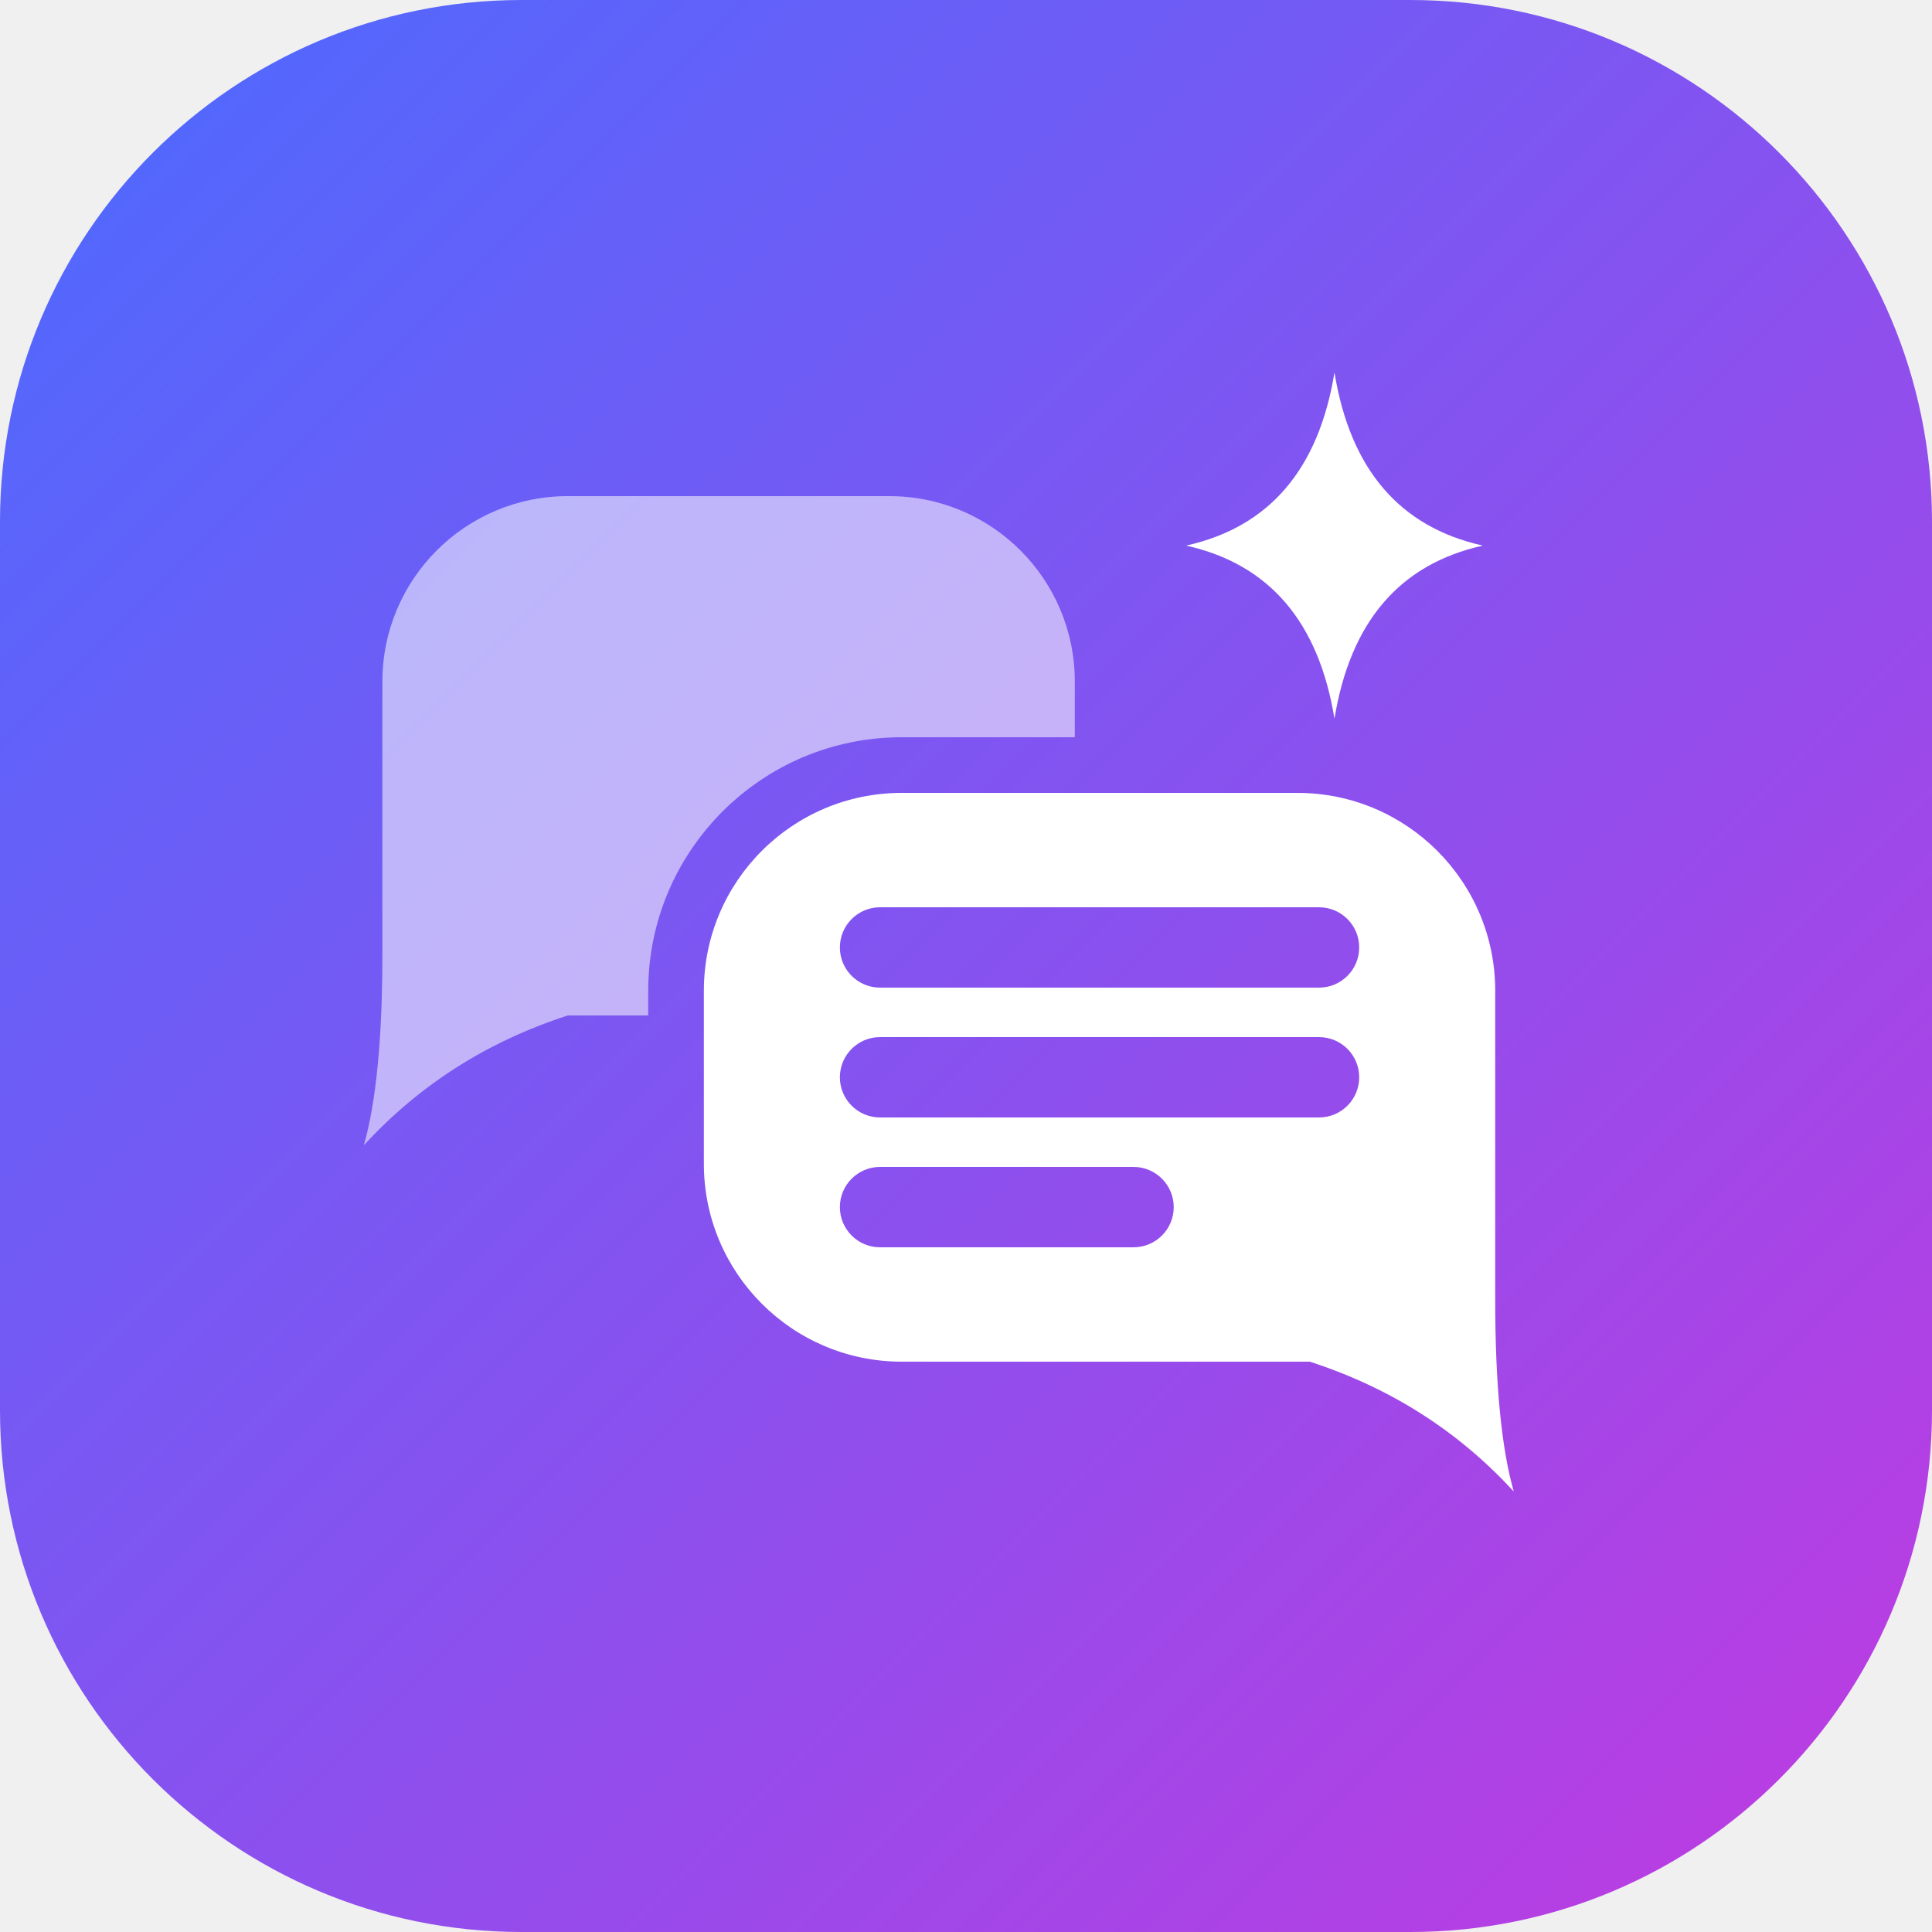
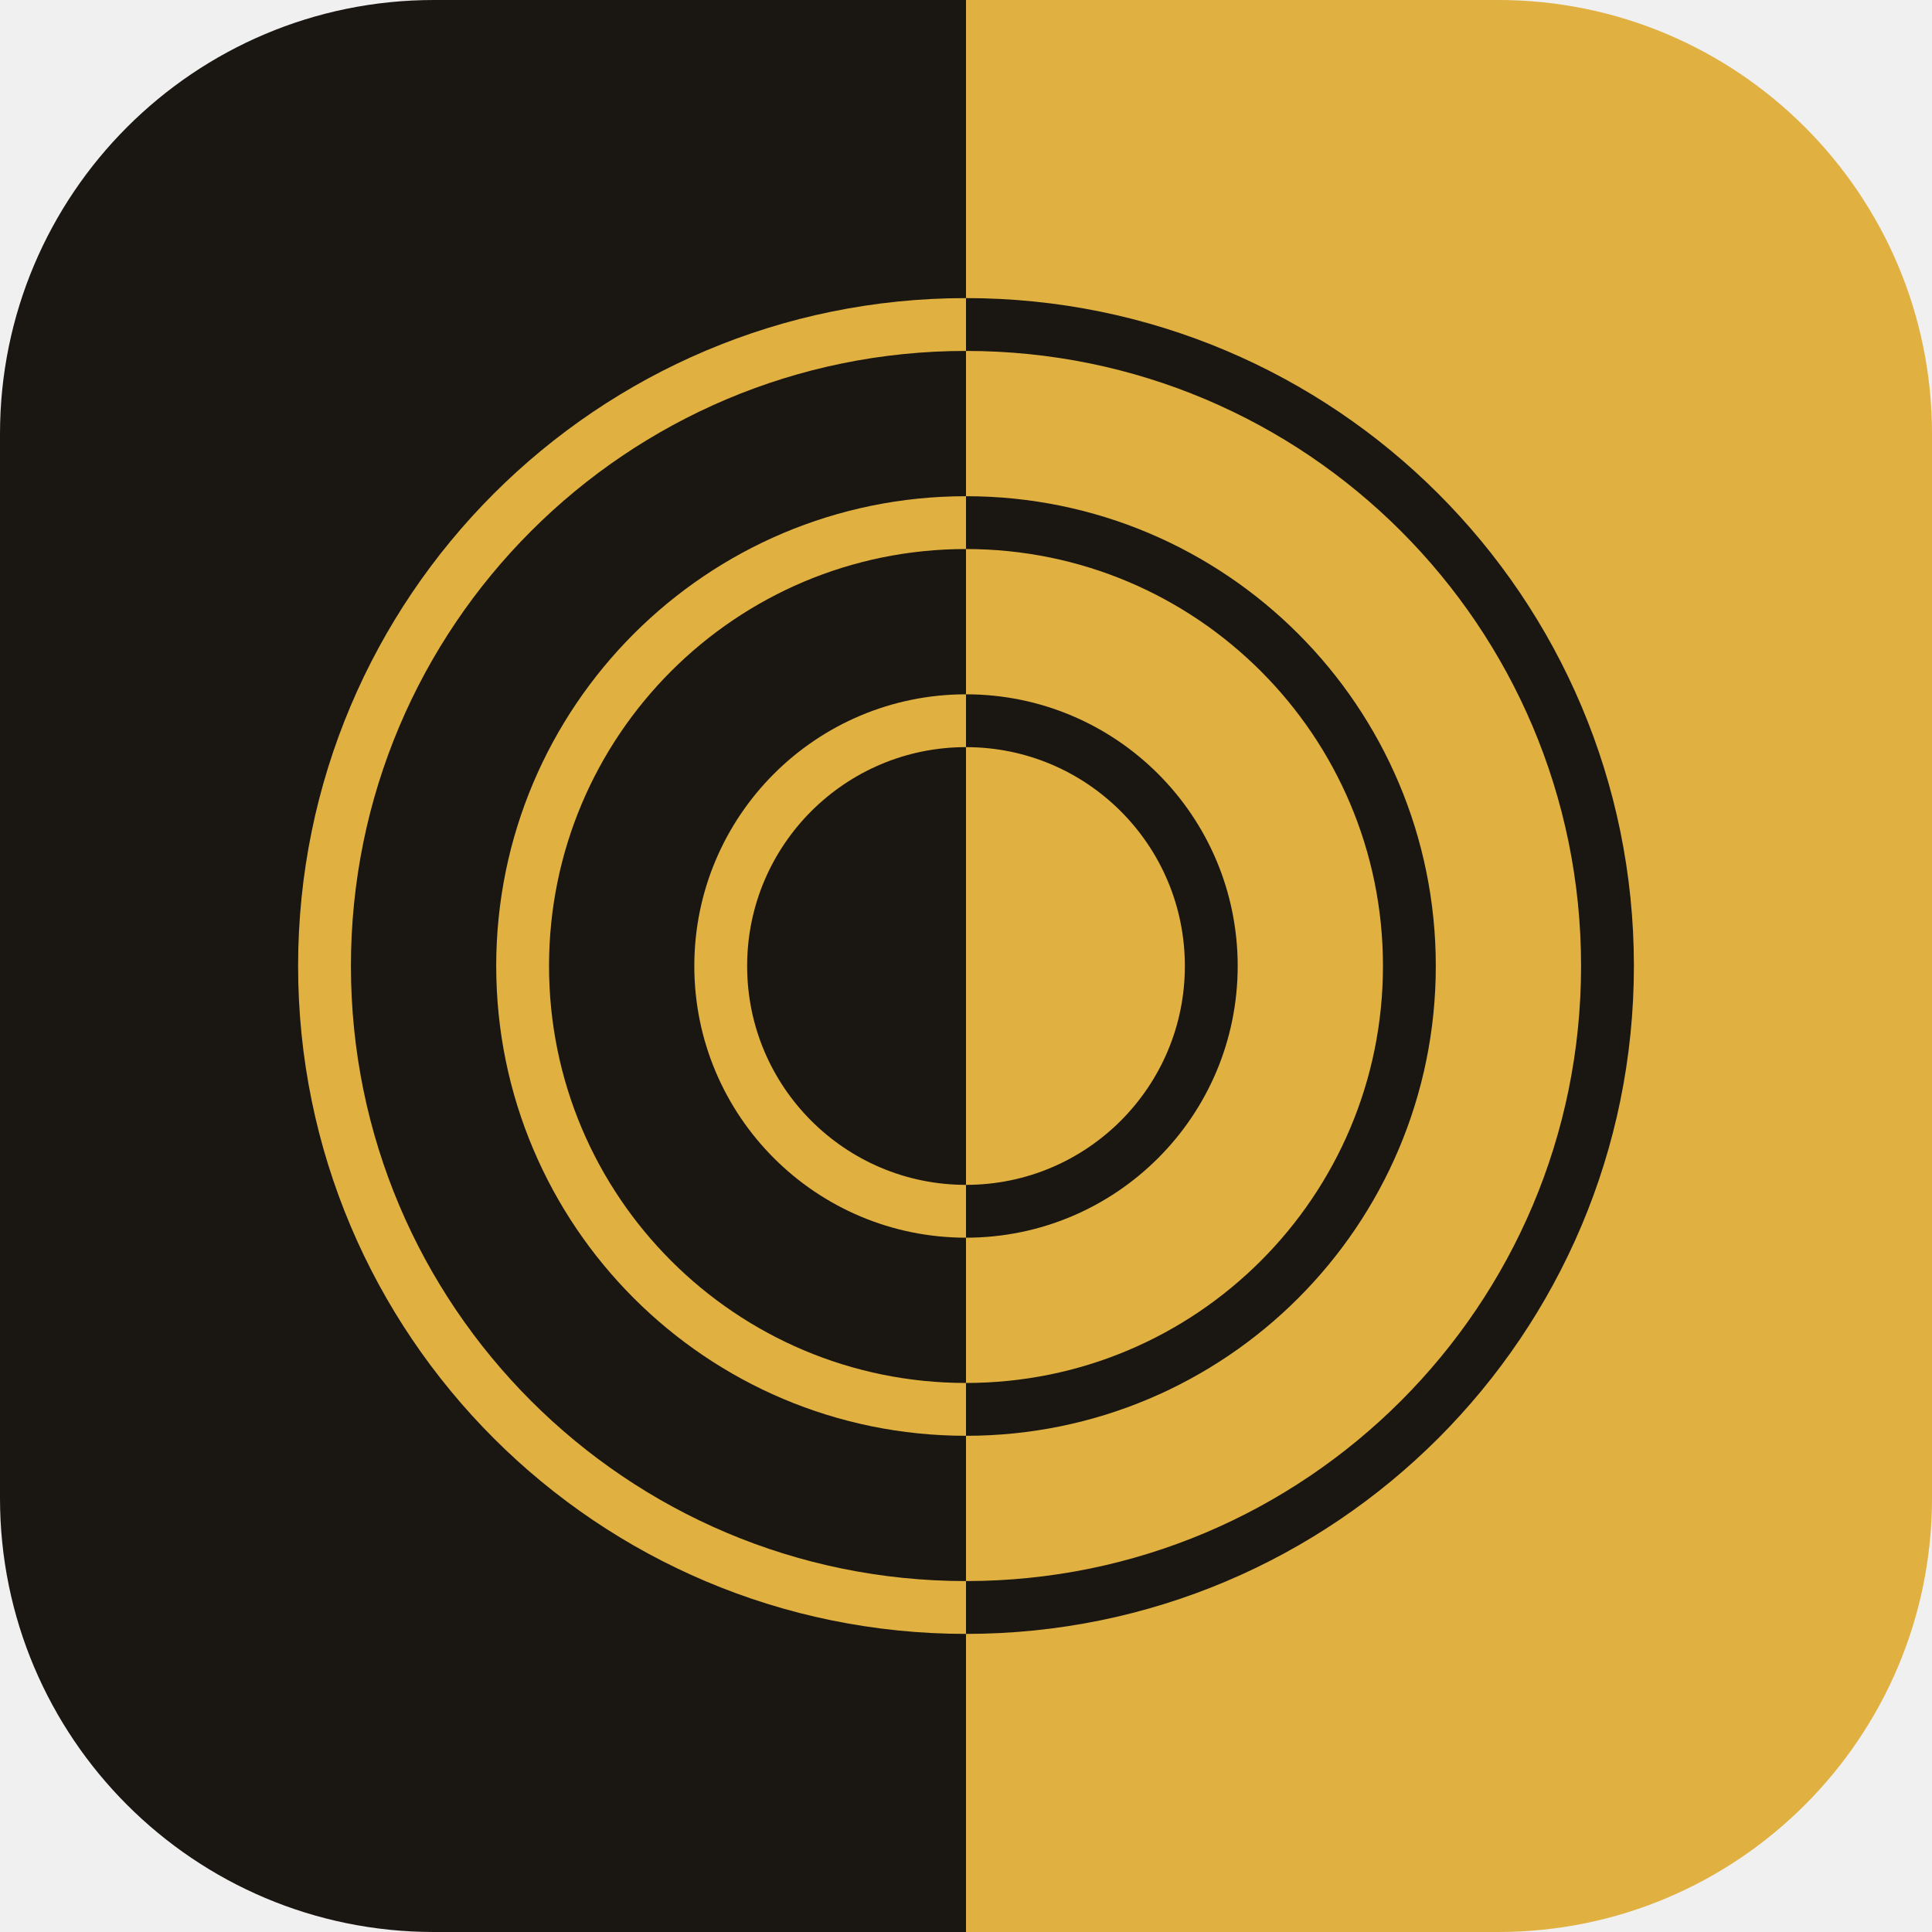
- <svg xmlns="http://www.w3.org/2000/svg" viewBox="0 0 100 100" width="512" height="512" role="img" aria-label="WukongMind">
-   <defs>
-     <linearGradient id="fm-brand" x1="0" y1="0" x2="1" y2="1">
-       <stop offset="0" stop-color="#4A6BFF" />
-       <stop offset="1" stop-color="#C13AE0" />
-     </linearGradient>
-     <path id="fm-front" d="M78 36 L46 36 A16 16 0 0 0 30 52 L30 66 A16 16 0 0 0 46 82 L79 82 Q88.75 85.15 95.5 92.5 Q94 87.25 94 77 L94 52 A16 16 0 0 0 78 36 Z" />
-     <mask id="fm-cut" maskUnits="userSpaceOnUse" x="-10" y="-10" width="120" height="120">
-       <rect x="-10" y="-10" width="120" height="120" fill="#fff" />
-       <use href="#fm-front" fill="#000" stroke="#000" stroke-width="9" stroke-linejoin="round" />
-     </mask>
-     <mask id="fm-lines" maskUnits="userSpaceOnUse" x="-10" y="-10" width="120" height="120">
-       <rect x="-10" y="-10" width="120" height="120" fill="#fff" />
-       <rect x="41" y="45.25" width="42" height="6.5" rx="3.25" fill="#000" />
-       <rect x="41" y="55.75" width="42" height="6.5" rx="3.25" fill="#000" />
-       <rect x="41" y="66.25" width="27" height="6.5" rx="3.25" fill="#000" />
-     </mask>
-   </defs>
-   <rect width="100" height="100" rx="27" fill="url(#fm-brand)" />
-   <g transform="translate(17.232 18) scale(0.64)" fill="#fff">
-     <path mask="url(#fm-cut)" fill-opacity="0.55" d="M19 12 L45 12 A15 15 0 0 1 60 27 L60 39 A15 15 0 0 1 45 54 L19 54 Q9.25 57.15 2.5 64.5 Q4 59.25 4 49 L4 27 A15 15 0 0 1 19 12 Z" />
-     <use href="#fm-front" mask="url(#fm-lines)" />
-     <path d="M81 2 Q82.92 13.76 93 16 Q82.92 18.24 81 30 Q79.08 18.24 69 16 Q79.08 13.76 81 2 Z" />
+ <svg xmlns="http://www.w3.org/2000/svg" viewBox="0 0 1024 1024">
+   <clipPath id="c">
+     <rect width="1024" height="1024" rx="230" />
+   </clipPath>
+   <g clip-path="url(#c)">
+     <rect width="512" height="1024" fill="#1a1612" />
+     <rect x="512" width="512" height="1024" fill="#e0b040" />
+     <clipPath id="l">
+       <rect width="512" height="1024" />
+     </clipPath>
+     <clipPath id="r">
+       <rect x="512" width="512" height="1024" />
+     </clipPath>
+     <g clip-path="url(#l)">
+       <circle cx="512" cy="512" r="130" fill="none" stroke="#e0b040" stroke-width="28" />
+       <circle cx="512" cy="512" r="235" fill="none" stroke="#e0b040" stroke-width="28" />
+       <circle cx="512" cy="512" r="340" fill="none" stroke="#e0b040" stroke-width="28" />
+     </g>
+     <g clip-path="url(#r)">
+       <circle cx="512" cy="512" r="130" fill="none" stroke="#1a1612" stroke-width="28" />
+       <circle cx="512" cy="512" r="235" fill="none" stroke="#1a1612" stroke-width="28" />
+       <circle cx="512" cy="512" r="340" fill="none" stroke="#1a1612" stroke-width="28" />
+     </g>
  </g>
</svg>
